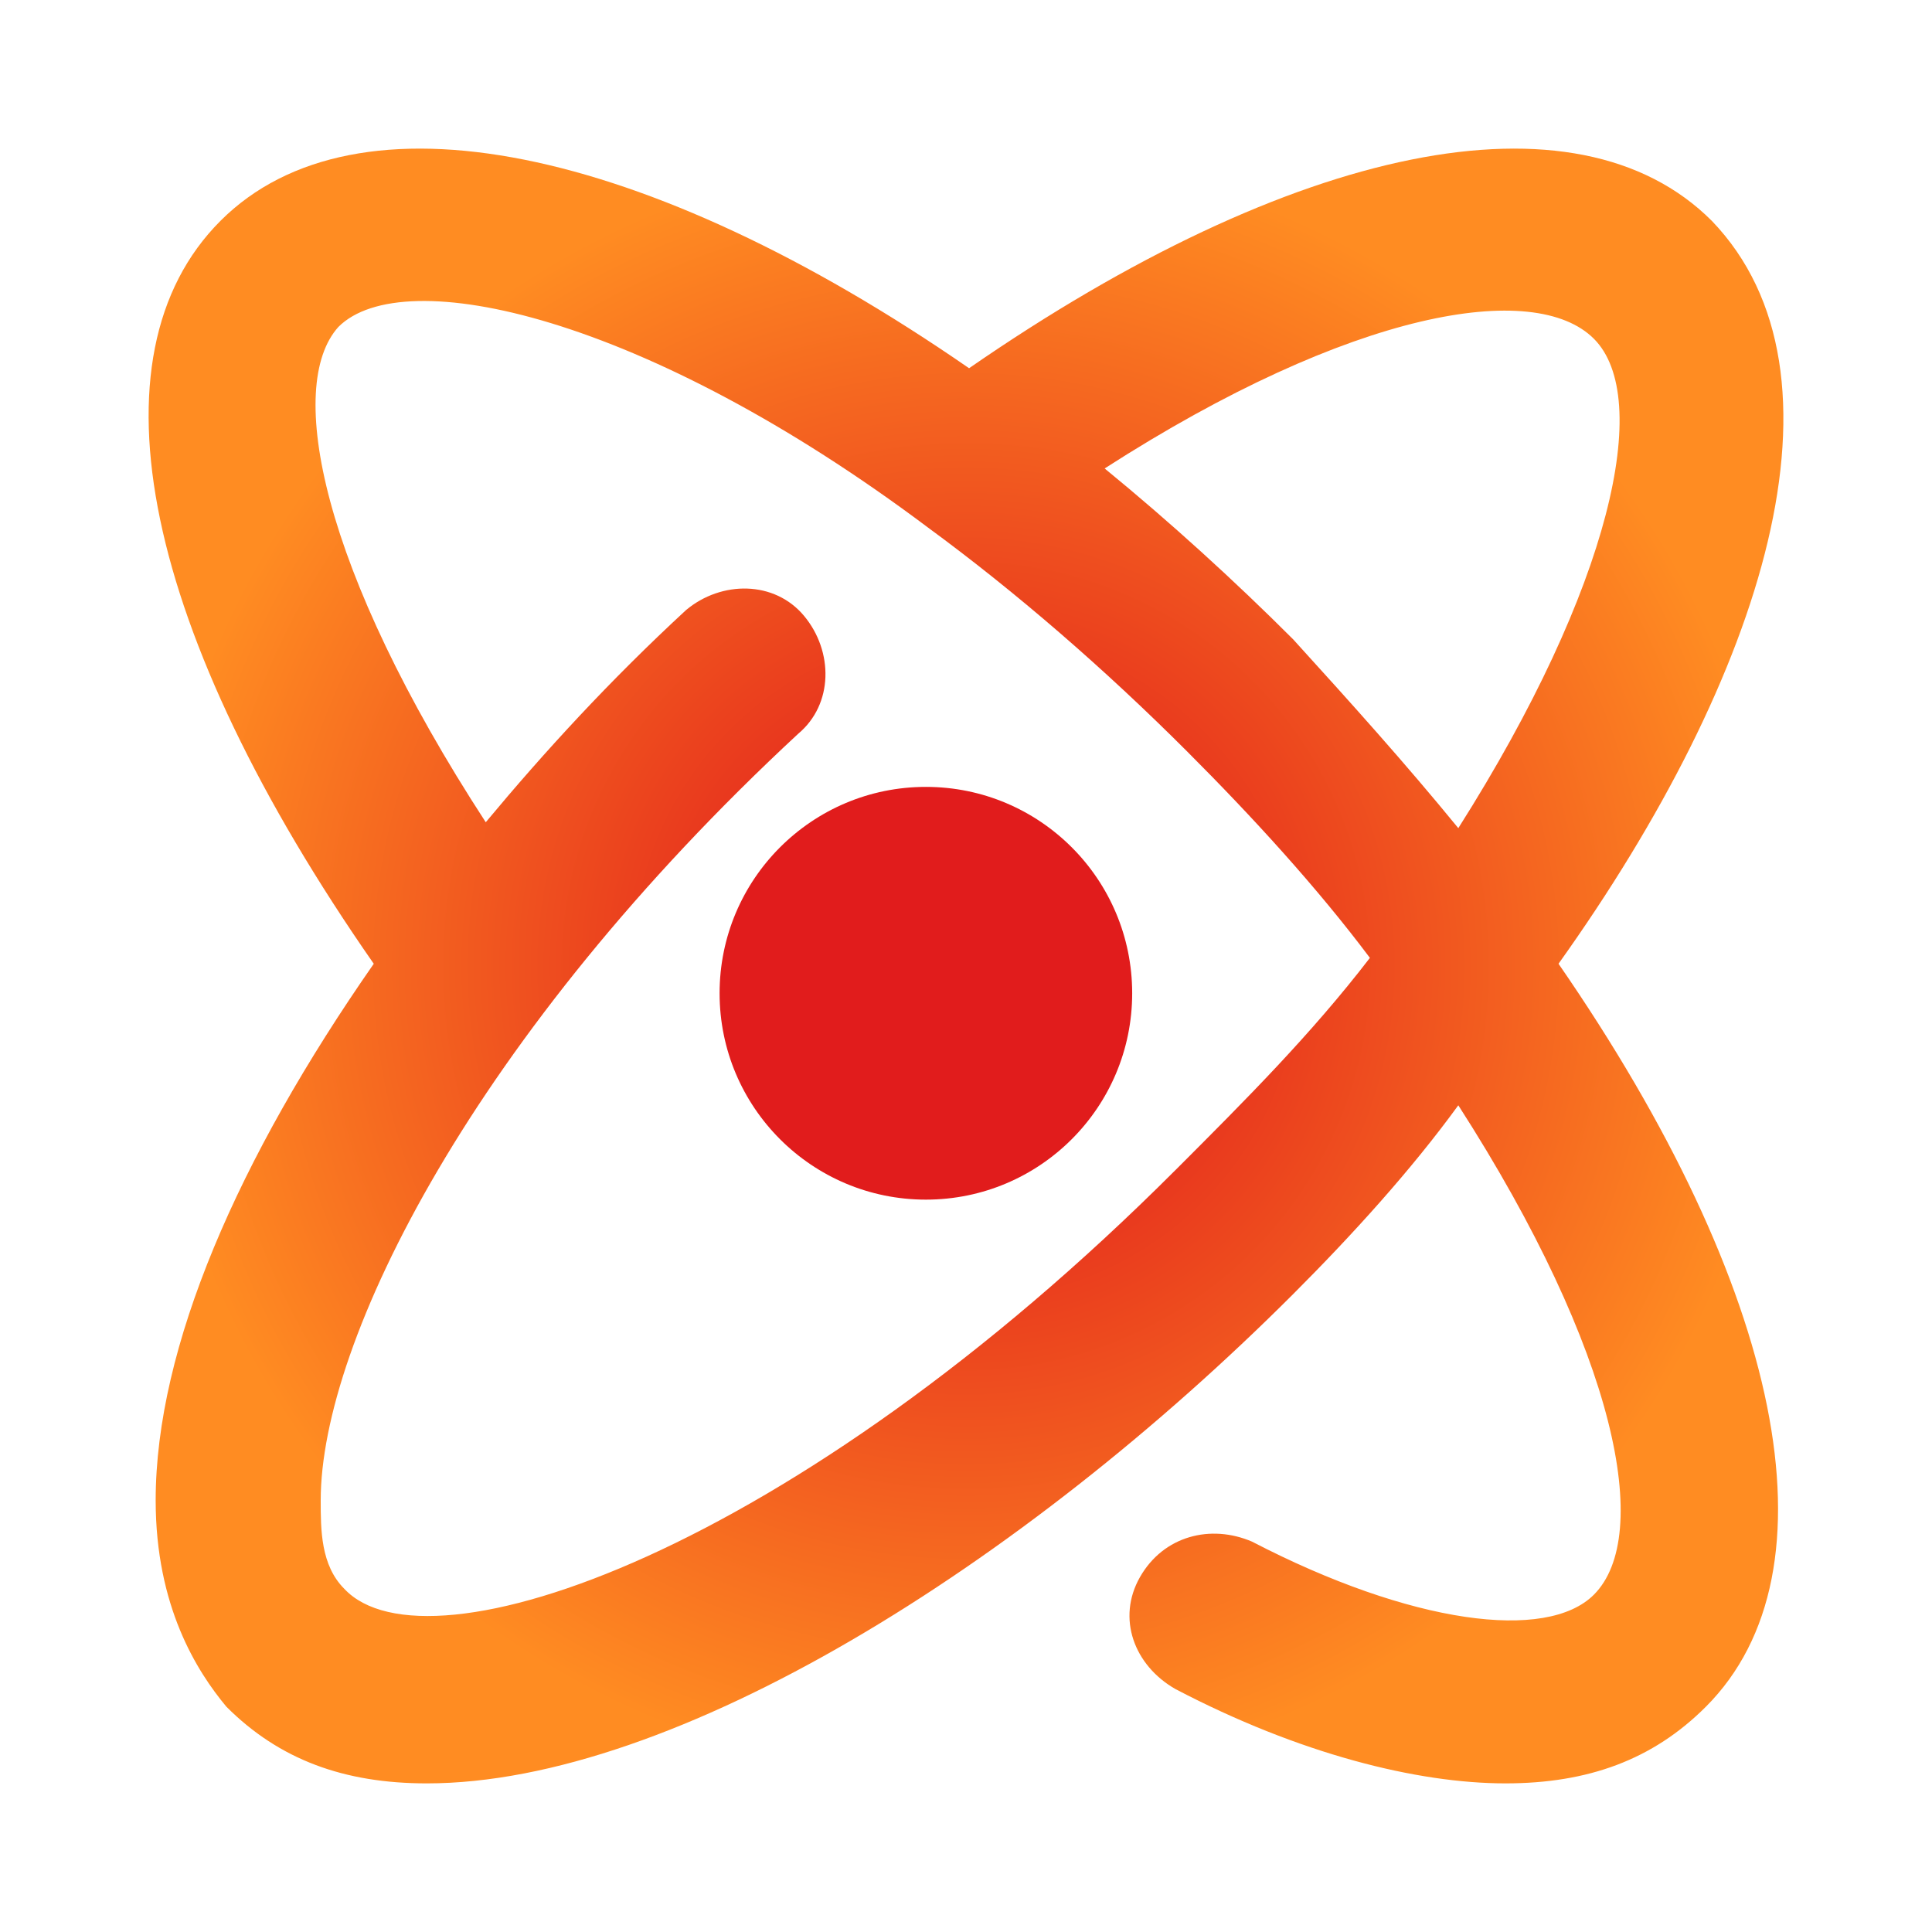
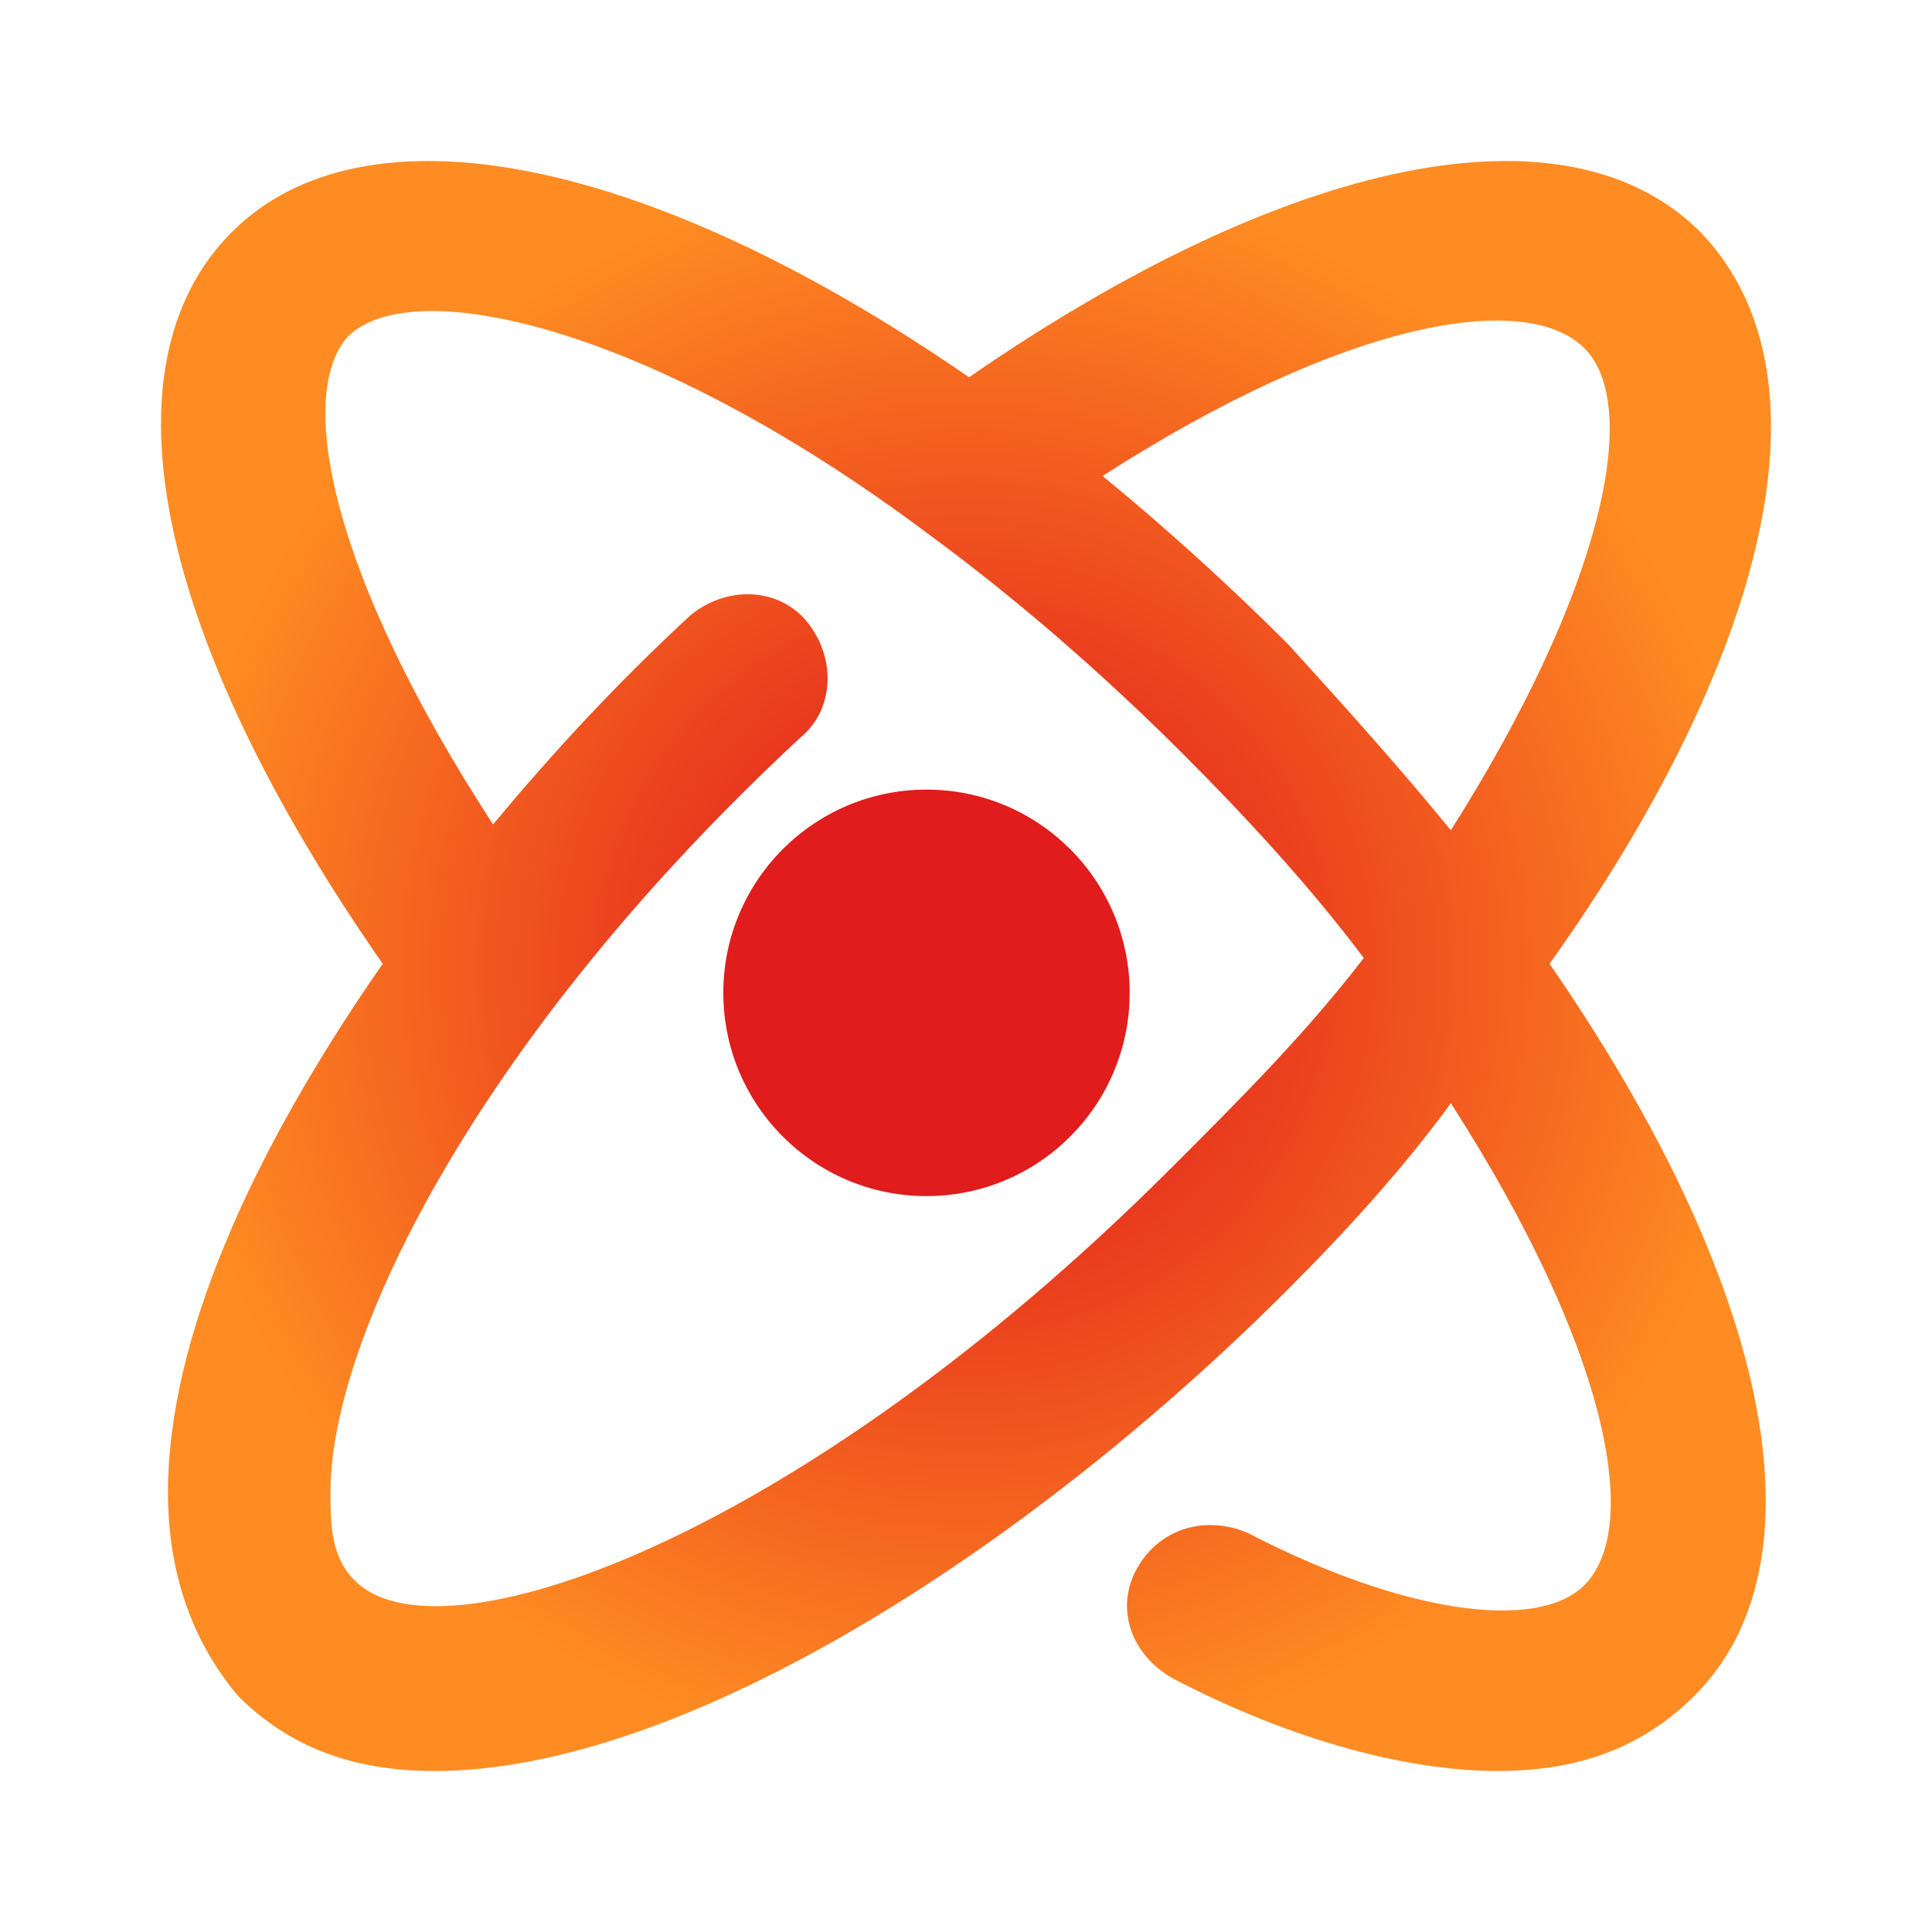
- <svg xmlns="http://www.w3.org/2000/svg" width="325" height="325" viewBox="0 0 325 325" fill="none">
-   <path d="M197.721 196.84C133.272 261.314 71.797 282.146 57.916 267.267C53.95 263.299 53.95 257.348 53.95 252.388C53.95 225.606 79.73 174.029 134.265 123.438C140.214 118.478 140.214 109.551 135.256 103.599C130.298 97.648 121.374 97.648 115.425 102.608C102.535 114.511 91.628 126.413 81.713 138.317C53.95 95.666 48.001 64.915 56.923 54.997C67.83 44.086 108.484 53.014 156.078 88.722C170.951 99.633 185.823 112.527 199.705 126.416C210.612 137.327 221.519 149.23 230.444 161.132C220.529 174.028 209.622 184.939 197.723 196.842L197.721 196.84ZM268.121 56.983C278.037 66.902 271.096 98.645 245.316 139.31C236.392 128.399 227.469 118.48 217.553 107.569C207.638 97.65 196.731 87.73 185.824 78.804C227.47 52.022 258.207 47.064 268.121 56.983ZM287.952 37.144C265.147 14.33 217.552 24.25 163.018 61.943C108.483 24.249 59.897 14.331 37.094 37.144C14.289 59.958 24.205 106.578 62.874 162.126C40.069 194.859 26.187 226.599 26.187 252.389C26.187 270.243 33.128 281.154 38.086 287.106C47.01 296.033 57.917 300 71.798 300C113.444 300 171.941 263.299 217.554 217.673C227.469 207.753 237.385 196.842 245.316 185.931C272.088 227.593 278.037 258.341 268.121 268.259C260.19 276.193 237.383 273.219 210.613 259.331C203.673 256.355 195.74 258.339 191.775 265.282C187.808 272.225 190.784 280.161 197.724 284.128C218.546 295.039 238.377 299.999 253.251 299.999C267.133 299.999 278.04 296.031 286.963 287.104C309.768 264.29 299.852 216.677 262.174 162.122C296.88 113.521 312.742 62.934 287.955 37.144L287.952 37.144Z" fill="url(#paint0_radial_1352_397)" />
-   <path d="M190.455 167.086C190.455 186.26 174.919 201.802 155.752 201.802C136.585 201.802 121.049 186.26 121.049 167.086C121.049 147.912 136.585 132.37 155.752 132.37C174.919 132.37 190.455 147.912 190.455 167.086Z" fill="#E11C1C" />
+ <svg xmlns="http://www.w3.org/2000/svg" width="300" height="300" viewBox="0 0 300 300" fill="none">
+   <path d="M182.019 181.218C123.429 239.83 67.543 258.769 54.924 245.243C51.318 241.636 51.318 236.226 51.318 231.717C51.318 207.37 74.755 160.481 124.331 114.489C129.74 109.98 129.74 101.864 125.233 96.454C120.725 91.044 112.612 91.044 107.204 95.552C95.487 106.373 85.571 117.194 76.557 128.016C51.318 89.242 45.91 61.287 54.021 52.27C63.937 42.351 100.894 50.467 144.162 82.929C157.683 92.848 171.203 104.57 183.823 117.196C193.738 127.115 203.654 137.936 211.767 148.757C202.754 160.48 192.838 170.399 182.021 181.22L182.019 181.218ZM246.019 54.075C255.033 63.093 248.724 91.95 225.287 128.918C217.174 118.999 209.062 109.982 200.048 100.063C191.034 91.045 181.119 82.027 171.204 73.912C209.064 49.565 237.006 45.058 246.019 54.075ZM264.048 36.04C243.316 15.3 200.047 24.318 150.471 58.584C100.894 24.317 56.724 15.3 35.995 36.04C15.263 56.78 24.277 99.162 59.431 149.66C38.699 179.417 26.079 208.272 26.079 231.718C26.079 247.949 32.389 257.868 36.896 263.278C45.009 271.394 54.924 275 67.543 275C105.403 275 158.583 241.635 200.049 200.157C209.063 191.14 218.077 181.22 225.288 171.301C249.625 209.176 255.034 237.128 246.02 246.144C238.809 253.357 218.076 250.653 193.739 238.028C187.43 235.322 180.218 237.127 176.613 243.438C173.008 249.75 175.712 256.965 182.022 260.571C200.951 270.49 218.979 274.999 232.501 274.999C245.121 274.999 255.036 271.391 263.148 263.277C283.88 242.537 274.866 199.252 240.612 149.657C272.163 105.473 286.583 59.485 264.05 36.04L264.048 36.04Z" fill="url(#paint0_radial_1352_397)" />
+   <path d="M175.414 154.169C175.414 171.6 161.29 185.729 143.866 185.729C126.441 185.729 112.317 171.6 112.317 154.169C112.317 136.738 126.441 122.609 143.866 122.609C161.29 122.609 175.414 136.738 175.414 154.169Z" fill="#E11C1C" />
  <defs>
-     <radialGradient id="paint0_radial_1352_397" cx="0" cy="0" r="1" gradientUnits="userSpaceOnUse" gradientTransform="translate(162.5 162.5) rotate(90) scale(137.5)">
+     <radialGradient id="paint0_radial_1352_397" cx="0" cy="0" r="1" gradientUnits="userSpaceOnUse" gradientTransform="translate(150 150) rotate(90) scale(125)">
      <stop offset="0.135" stop-color="#E11C1C" />
      <stop offset="1" stop-color="#FF8C22" />
    </radialGradient>
  </defs>
</svg>
